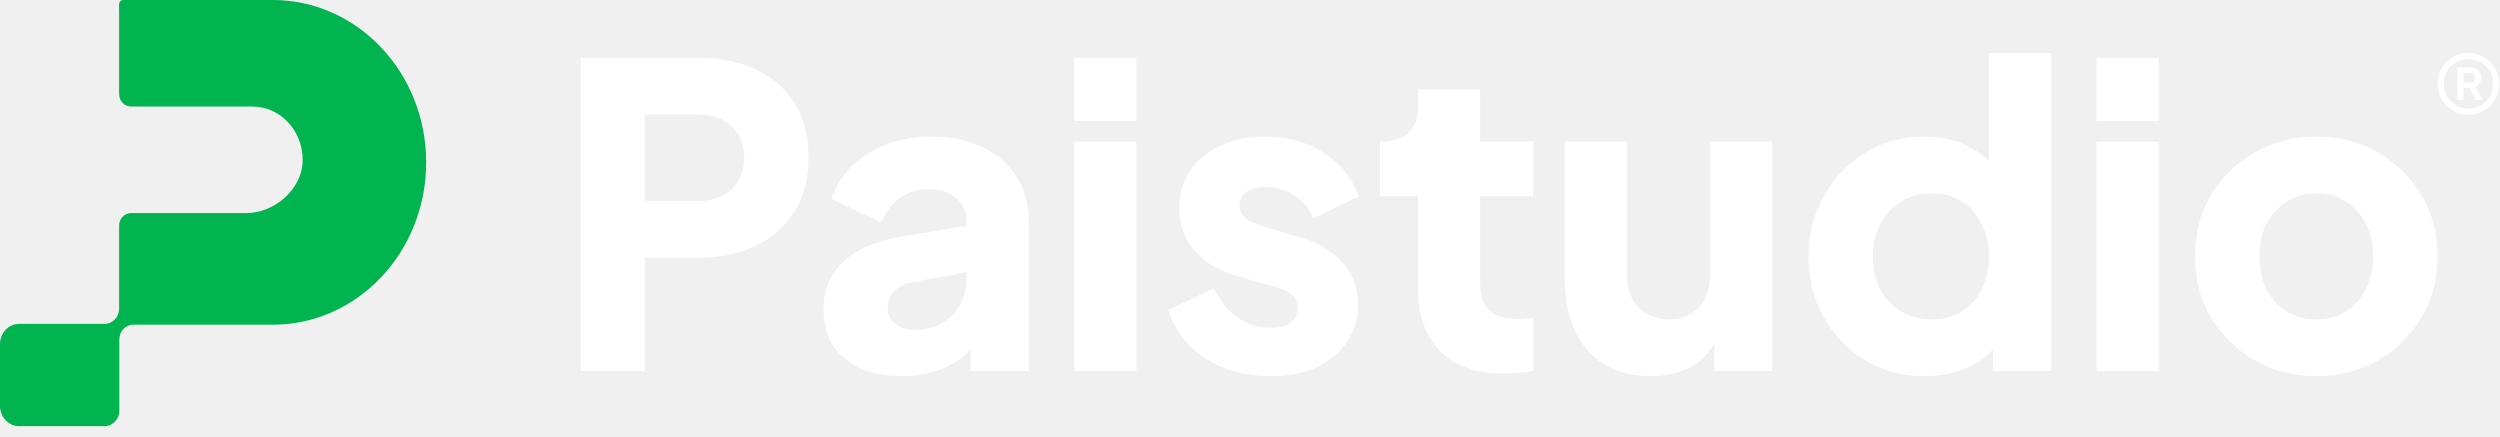
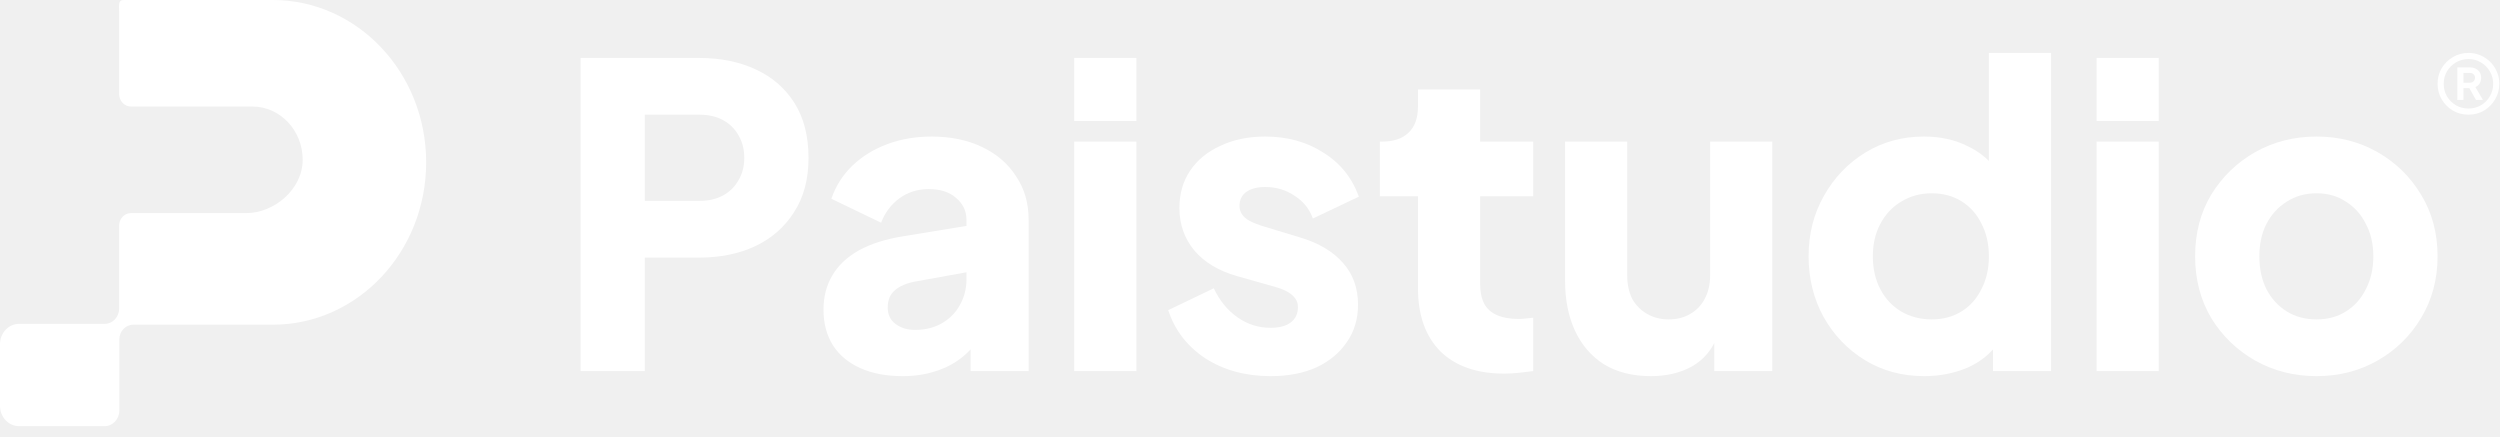
<svg xmlns="http://www.w3.org/2000/svg" width="189" height="33" viewBox="0 0 189 33" fill="none">
-   <path d="M20.619 0H9.362C8.916 0 9.005 0.383 9.005 0.856V7.103C9.005 7.629 9.407 8.054 9.904 8.054H19.077C21.179 8.054 22.883 9.858 22.883 12.082C22.883 14.306 20.728 16.109 18.626 16.109H9.904C9.407 16.109 9.005 16.535 9.005 17.06V23.332C9.005 23.967 8.518 24.483 7.918 24.483H1.45C0.649 24.483 0 25.169 0 26.017V30.684C0 31.531 0.649 32.218 1.45 32.218H7.906C8.522 32.218 9.021 31.689 9.021 31.038V25.667C9.021 25.048 9.493 24.547 10.077 24.547H20.62C27.026 24.547 32.218 19.052 32.218 12.274C32.218 5.495 27.025 0 20.619 0Z" fill="#00B450" />
+   <path d="M20.619 0H9.362C8.916 0 9.005 0.383 9.005 0.856V7.103C9.005 7.629 9.407 8.054 9.904 8.054H19.077C21.179 8.054 22.883 9.858 22.883 12.082C22.883 14.306 20.728 16.109 18.626 16.109H9.904C9.407 16.109 9.005 16.535 9.005 17.06V23.332C9.005 23.967 8.518 24.483 7.918 24.483H1.45C0.649 24.483 0 25.169 0 26.017V30.684C0 31.531 0.649 32.218 1.45 32.218H7.906C8.522 32.218 9.021 31.689 9.021 31.038V25.667C9.021 25.048 9.493 24.547 10.077 24.547H20.62C27.026 24.547 32.218 19.052 32.218 12.274C32.218 5.495 27.025 0 20.619 0Z" fill="white" />
  <path d="M43.891 28.055V4.381H52.852C54.46 4.381 55.881 4.667 57.113 5.239C58.366 5.811 59.348 6.659 60.058 7.781C60.769 8.904 61.124 10.292 61.124 11.944C61.124 13.554 60.758 14.92 60.027 16.043C59.317 17.166 58.335 18.024 57.082 18.617C55.849 19.189 54.44 19.475 52.852 19.475H48.748V28.055H43.891ZM48.748 15.185H52.883C53.573 15.185 54.168 15.047 54.669 14.772C55.17 14.497 55.557 14.115 55.828 13.628C56.121 13.141 56.267 12.579 56.267 11.944C56.267 11.287 56.121 10.715 55.828 10.228C55.557 9.741 55.17 9.36 54.669 9.084C54.168 8.809 53.573 8.671 52.883 8.671H48.748V15.185Z" fill="white" />
  <path d="M68.24 28.436C67.008 28.436 65.943 28.235 65.044 27.832C64.146 27.43 63.457 26.858 62.977 26.116C62.496 25.354 62.256 24.453 62.256 23.415C62.256 22.441 62.475 21.583 62.914 20.841C63.353 20.079 64.021 19.443 64.919 18.935C65.838 18.426 66.977 18.066 68.334 17.854L73.567 16.996V20.492L69.18 21.286C68.512 21.413 68 21.636 67.645 21.953C67.29 22.25 67.112 22.684 67.112 23.256C67.112 23.786 67.311 24.199 67.708 24.496C68.105 24.792 68.595 24.94 69.18 24.94C69.953 24.94 70.632 24.771 71.217 24.432C71.802 24.093 72.251 23.638 72.564 23.066C72.898 22.473 73.065 21.826 73.065 21.127V16.615C73.065 15.958 72.804 15.408 72.282 14.963C71.781 14.518 71.091 14.295 70.214 14.295C69.379 14.295 68.637 14.528 67.99 14.995C67.363 15.461 66.903 16.075 66.611 16.837L62.851 15.026C63.185 14.052 63.718 13.215 64.449 12.516C65.18 11.817 66.058 11.277 67.081 10.895C68.105 10.514 69.222 10.323 70.434 10.323C71.875 10.323 73.149 10.588 74.256 11.118C75.363 11.647 76.219 12.389 76.825 13.342C77.452 14.274 77.765 15.365 77.765 16.615V28.055H73.379V25.258L74.444 25.067C73.943 25.83 73.389 26.466 72.784 26.974C72.178 27.461 71.499 27.822 70.747 28.055C69.995 28.309 69.159 28.436 68.24 28.436Z" fill="white" />
  <path d="M81.212 28.055V10.705H85.912V28.055H81.212ZM81.212 9.148V4.381H85.912V9.148H81.212Z" fill="white" />
  <path d="M96.056 28.436C94.176 28.436 92.536 27.991 91.137 27.101C89.758 26.19 88.818 24.972 88.317 23.447L91.763 21.795C92.202 22.727 92.797 23.457 93.549 23.987C94.301 24.517 95.137 24.782 96.056 24.782C96.724 24.782 97.236 24.644 97.591 24.369C97.946 24.093 98.124 23.712 98.124 23.224C98.124 22.97 98.061 22.759 97.936 22.589C97.811 22.398 97.623 22.229 97.372 22.081C97.121 21.932 96.808 21.805 96.432 21.699L93.518 20.873C92.119 20.471 91.043 19.825 90.291 18.935C89.539 18.024 89.163 16.954 89.163 15.725C89.163 14.645 89.434 13.702 89.978 12.897C90.521 12.092 91.283 11.467 92.265 11.023C93.246 10.556 94.374 10.323 95.649 10.323C97.32 10.323 98.782 10.726 100.035 11.531C101.309 12.315 102.207 13.427 102.73 14.867L99.252 16.52C99.001 15.8 98.542 15.227 97.873 14.804C97.226 14.359 96.484 14.137 95.649 14.137C95.043 14.137 94.562 14.264 94.207 14.518C93.873 14.772 93.706 15.122 93.706 15.566C93.706 15.8 93.769 16.011 93.894 16.202C94.019 16.393 94.218 16.562 94.489 16.71C94.782 16.859 95.137 16.996 95.555 17.123L98.281 17.95C99.701 18.373 100.787 19.02 101.539 19.888C102.291 20.735 102.667 21.784 102.667 23.034C102.667 24.114 102.385 25.057 101.821 25.862C101.278 26.667 100.516 27.302 99.534 27.768C98.552 28.213 97.393 28.436 96.056 28.436Z" fill="white" />
  <path d="M113.716 28.245C111.648 28.245 110.04 27.684 108.891 26.561C107.763 25.417 107.199 23.828 107.199 21.795V14.836H104.317V10.705H104.473C105.35 10.705 106.019 10.482 106.478 10.037C106.959 9.593 107.199 8.925 107.199 8.036V6.765H111.899V10.705H115.909V14.836H111.899V21.477C111.899 22.07 112.003 22.568 112.212 22.97C112.421 23.352 112.745 23.638 113.183 23.828C113.622 24.019 114.165 24.114 114.813 24.114C114.959 24.114 115.126 24.104 115.314 24.082C115.502 24.061 115.7 24.04 115.909 24.019V28.055C115.596 28.097 115.241 28.139 114.844 28.182C114.447 28.224 114.071 28.245 113.716 28.245Z" fill="white" />
  <path d="M124.804 28.436C123.426 28.436 122.246 28.139 121.264 27.546C120.303 26.932 119.572 26.084 119.071 25.004C118.569 23.924 118.319 22.663 118.319 21.223V10.705H123.018V20.841C123.018 21.498 123.144 22.081 123.394 22.589C123.666 23.076 124.042 23.457 124.522 23.733C125.003 24.008 125.546 24.146 126.152 24.146C126.778 24.146 127.321 24.008 127.781 23.733C128.261 23.457 128.627 23.076 128.878 22.589C129.149 22.081 129.285 21.498 129.285 20.841V10.705H133.985V28.055H129.598V24.623L129.849 25.385C129.452 26.423 128.804 27.197 127.906 27.705C127.029 28.192 125.995 28.436 124.804 28.436Z" fill="white" />
  <path d="M145.472 28.436C143.801 28.436 142.307 28.033 140.991 27.228C139.676 26.423 138.631 25.332 137.858 23.955C137.106 22.578 136.73 21.053 136.73 19.38C136.73 17.685 137.117 16.16 137.89 14.804C138.662 13.427 139.707 12.336 141.023 11.531C142.339 10.726 143.811 10.323 145.441 10.323C146.694 10.323 147.801 10.567 148.762 11.054C149.744 11.52 150.516 12.188 151.08 13.056L150.36 14.009V4H155.06V28.055H150.673V24.877L151.112 25.862C150.527 26.709 149.733 27.355 148.73 27.8C147.728 28.224 146.642 28.436 145.472 28.436ZM146.036 24.146C146.892 24.146 147.644 23.945 148.292 23.542C148.939 23.14 149.441 22.578 149.796 21.858C150.172 21.138 150.36 20.312 150.36 19.38C150.36 18.448 150.172 17.621 149.796 16.901C149.441 16.181 148.939 15.619 148.292 15.217C147.644 14.815 146.892 14.613 146.036 14.613C145.18 14.613 144.407 14.825 143.717 15.249C143.049 15.651 142.527 16.213 142.151 16.933C141.775 17.632 141.587 18.448 141.587 19.38C141.587 20.312 141.775 21.138 142.151 21.858C142.527 22.578 143.049 23.14 143.717 23.542C144.407 23.945 145.18 24.146 146.036 24.146Z" fill="white" />
  <path d="M158.501 28.055V10.705H163.201V28.055H158.501ZM158.501 9.148V4.381H163.201V9.148H158.501Z" fill="white" />
  <path d="M175.131 28.436C173.439 28.436 171.894 28.044 170.494 27.26C169.116 26.476 168.008 25.407 167.173 24.051C166.358 22.674 165.951 21.117 165.951 19.38C165.951 17.621 166.358 16.064 167.173 14.709C168.008 13.353 169.116 12.283 170.494 11.499C171.894 10.715 173.439 10.323 175.131 10.323C176.823 10.323 178.358 10.715 179.737 11.499C181.116 12.283 182.212 13.353 183.027 14.709C183.862 16.064 184.28 17.621 184.28 19.38C184.28 21.117 183.862 22.674 183.027 24.051C182.212 25.407 181.116 26.476 179.737 27.26C178.358 28.044 176.823 28.436 175.131 28.436ZM175.131 24.146C175.988 24.146 176.729 23.945 177.356 23.542C178.003 23.14 178.505 22.578 178.86 21.858C179.236 21.138 179.424 20.312 179.424 19.38C179.424 18.448 179.236 17.632 178.86 16.933C178.505 16.213 178.003 15.651 177.356 15.249C176.729 14.825 175.988 14.613 175.131 14.613C174.275 14.613 173.523 14.825 172.875 15.249C172.228 15.651 171.716 16.213 171.34 16.933C170.985 17.632 170.807 18.448 170.807 19.38C170.807 20.312 170.985 21.138 171.34 21.858C171.716 22.578 172.228 23.14 172.875 23.542C173.523 23.945 174.275 24.146 175.131 24.146Z" fill="white" />
  <path d="M186.619 8.669C186.189 8.669 185.794 8.566 185.436 8.359C185.084 8.146 184.802 7.864 184.59 7.511C184.383 7.152 184.28 6.76 184.28 6.335C184.28 5.903 184.383 5.511 184.59 5.158C184.802 4.806 185.084 4.526 185.436 4.319C185.794 4.106 186.189 4 186.619 4C186.941 4 187.241 4.061 187.52 4.182C187.806 4.304 188.054 4.471 188.267 4.684C188.479 4.897 188.646 5.146 188.767 5.432C188.889 5.711 188.949 6.012 188.949 6.335C188.949 6.76 188.843 7.152 188.631 7.511C188.425 7.864 188.145 8.146 187.793 8.359C187.442 8.566 187.05 8.669 186.619 8.669ZM186.619 8.204C186.965 8.204 187.278 8.122 187.557 7.958C187.842 7.794 188.067 7.569 188.23 7.283C188.4 6.997 188.485 6.681 188.485 6.335C188.485 5.988 188.4 5.675 188.23 5.395C188.067 5.11 187.842 4.885 187.557 4.72C187.278 4.55 186.965 4.465 186.619 4.465C186.267 4.465 185.949 4.55 185.664 4.72C185.385 4.885 185.16 5.11 184.99 5.395C184.826 5.675 184.744 5.988 184.744 6.335C184.744 6.681 184.826 6.997 184.99 7.283C185.16 7.563 185.385 7.788 185.664 7.958C185.949 8.122 186.267 8.204 186.619 8.204ZM185.773 7.557V5.094H186.719C186.968 5.094 187.172 5.164 187.329 5.304C187.493 5.438 187.575 5.629 187.575 5.879C187.575 6.031 187.539 6.17 187.466 6.298C187.399 6.42 187.29 6.514 187.138 6.581L187.712 7.557H187.184L186.683 6.663H186.237V7.557H185.773ZM186.237 6.253H186.719C186.841 6.253 186.935 6.216 187.002 6.143C187.074 6.07 187.111 5.982 187.111 5.879C187.111 5.769 187.074 5.681 187.002 5.614C186.935 5.547 186.841 5.514 186.719 5.514H186.237V6.253Z" fill="white" />
</svg>
